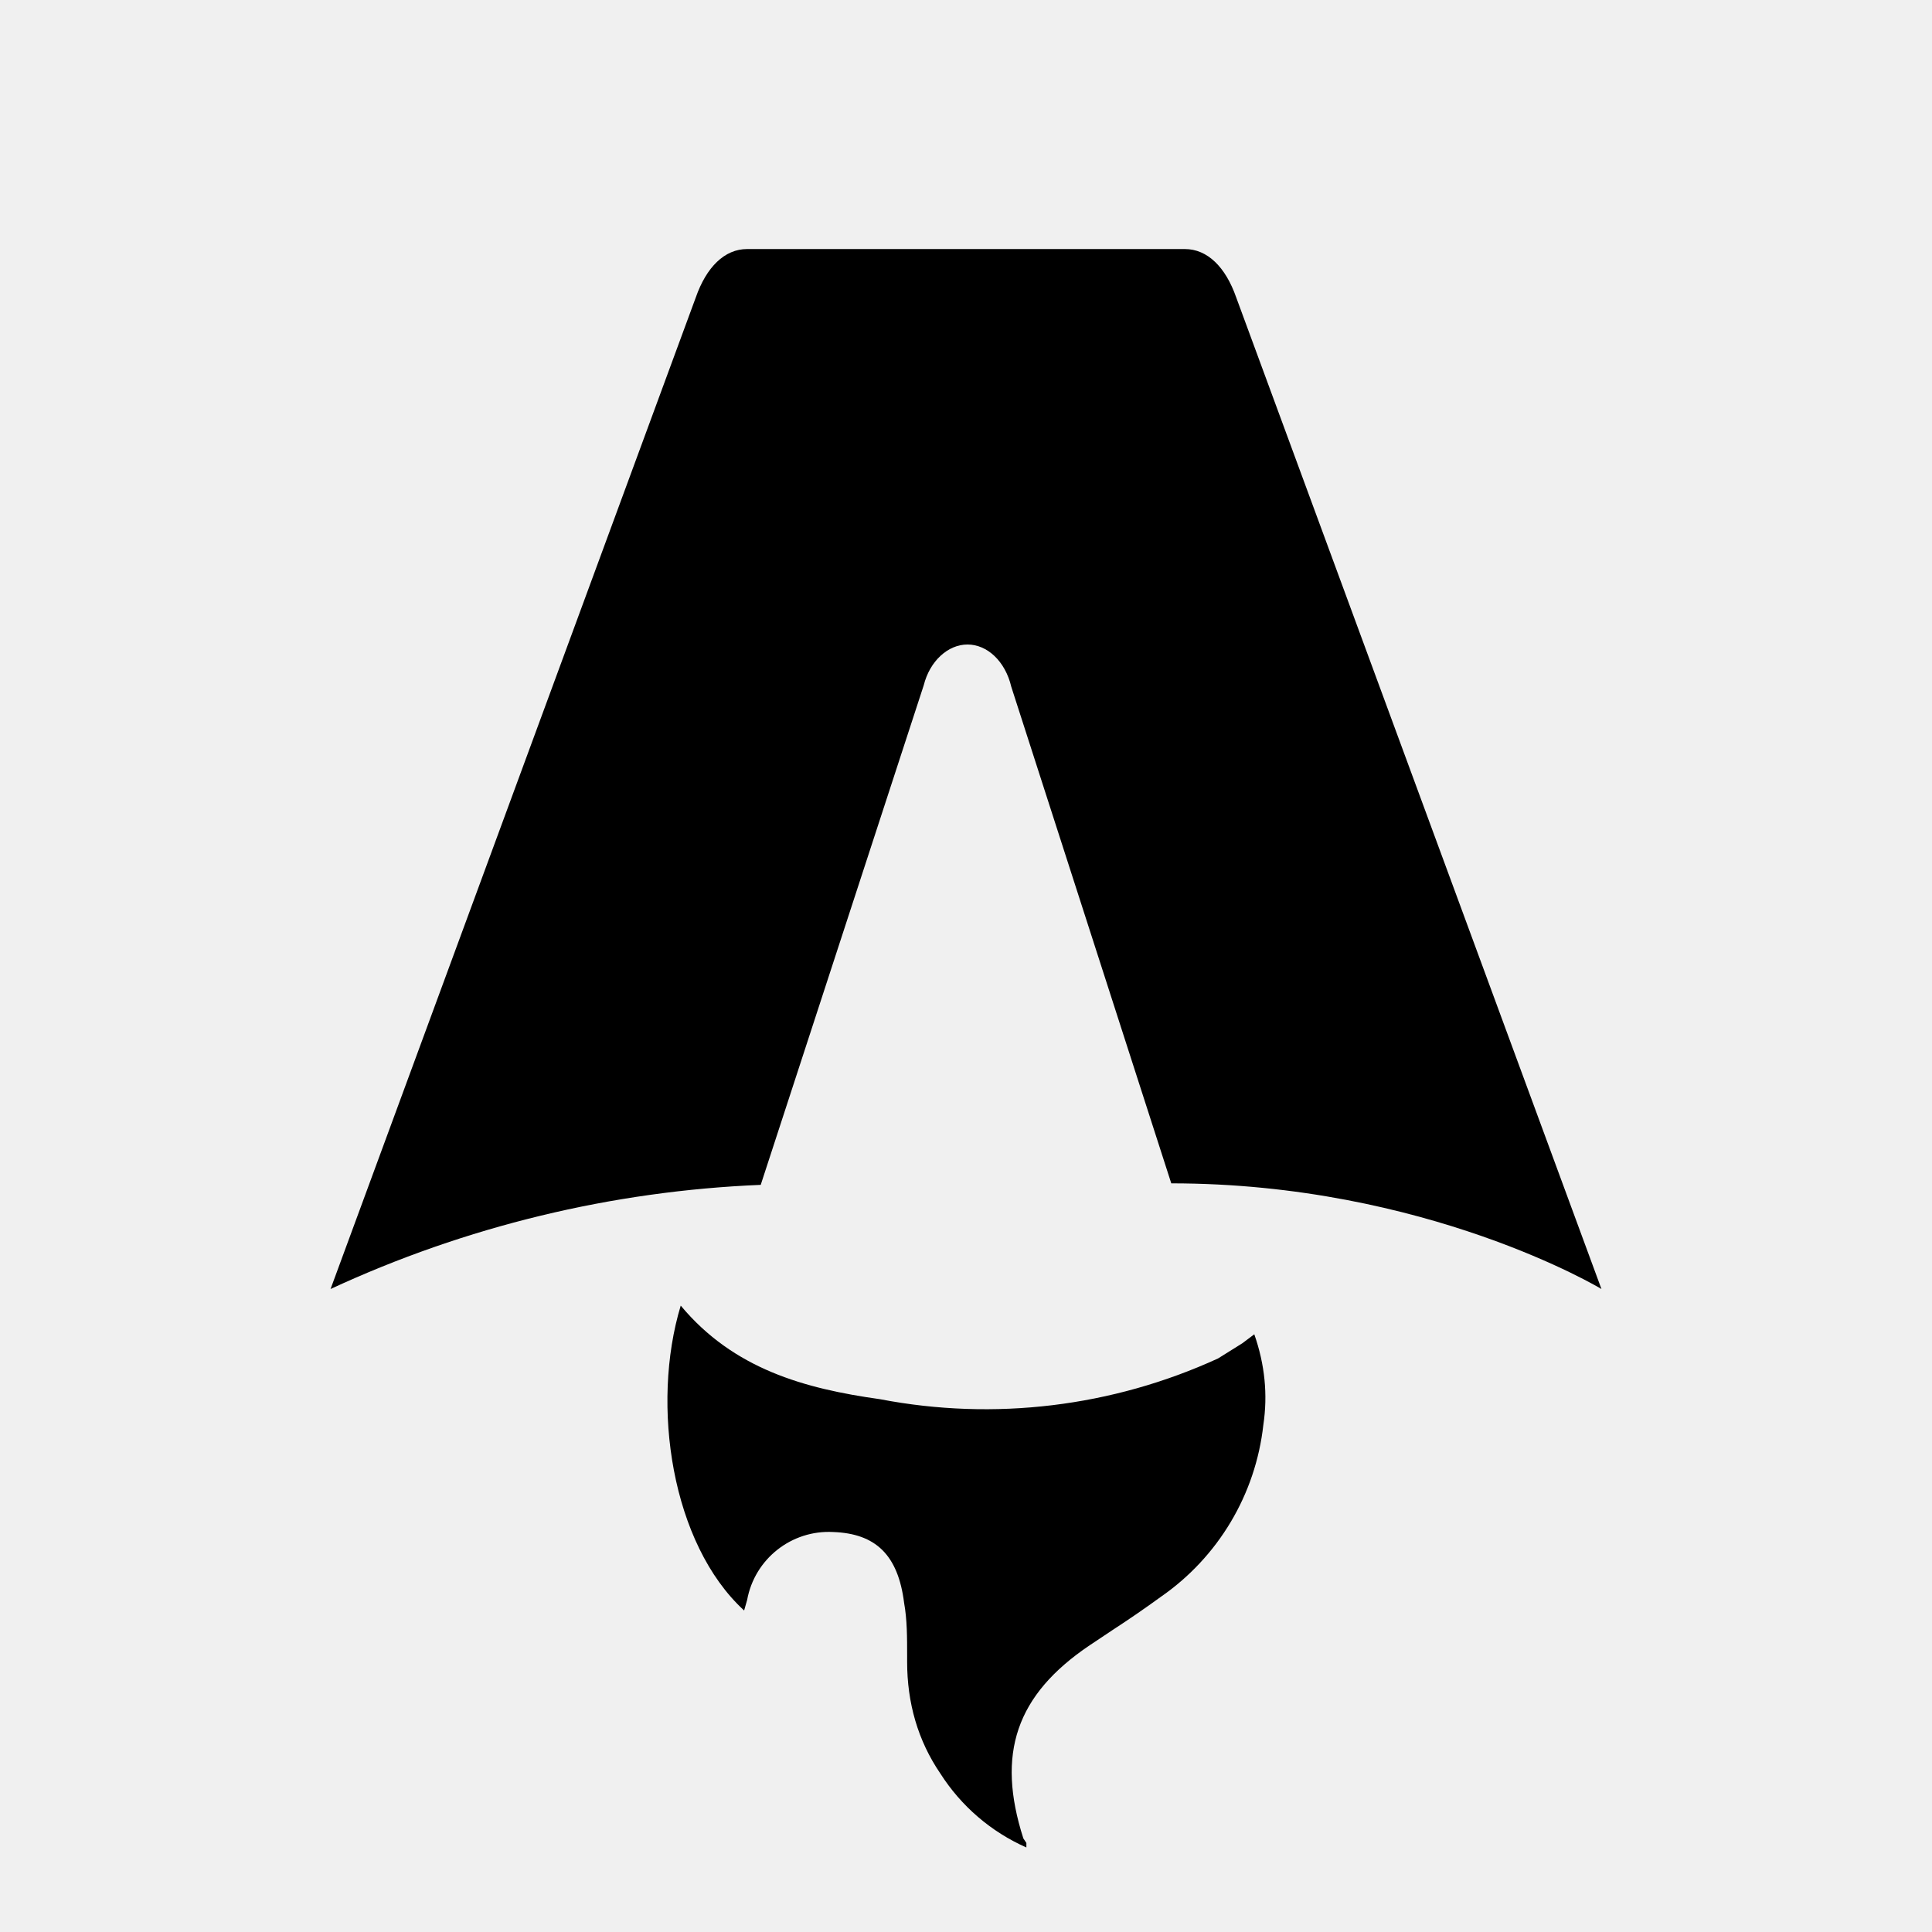
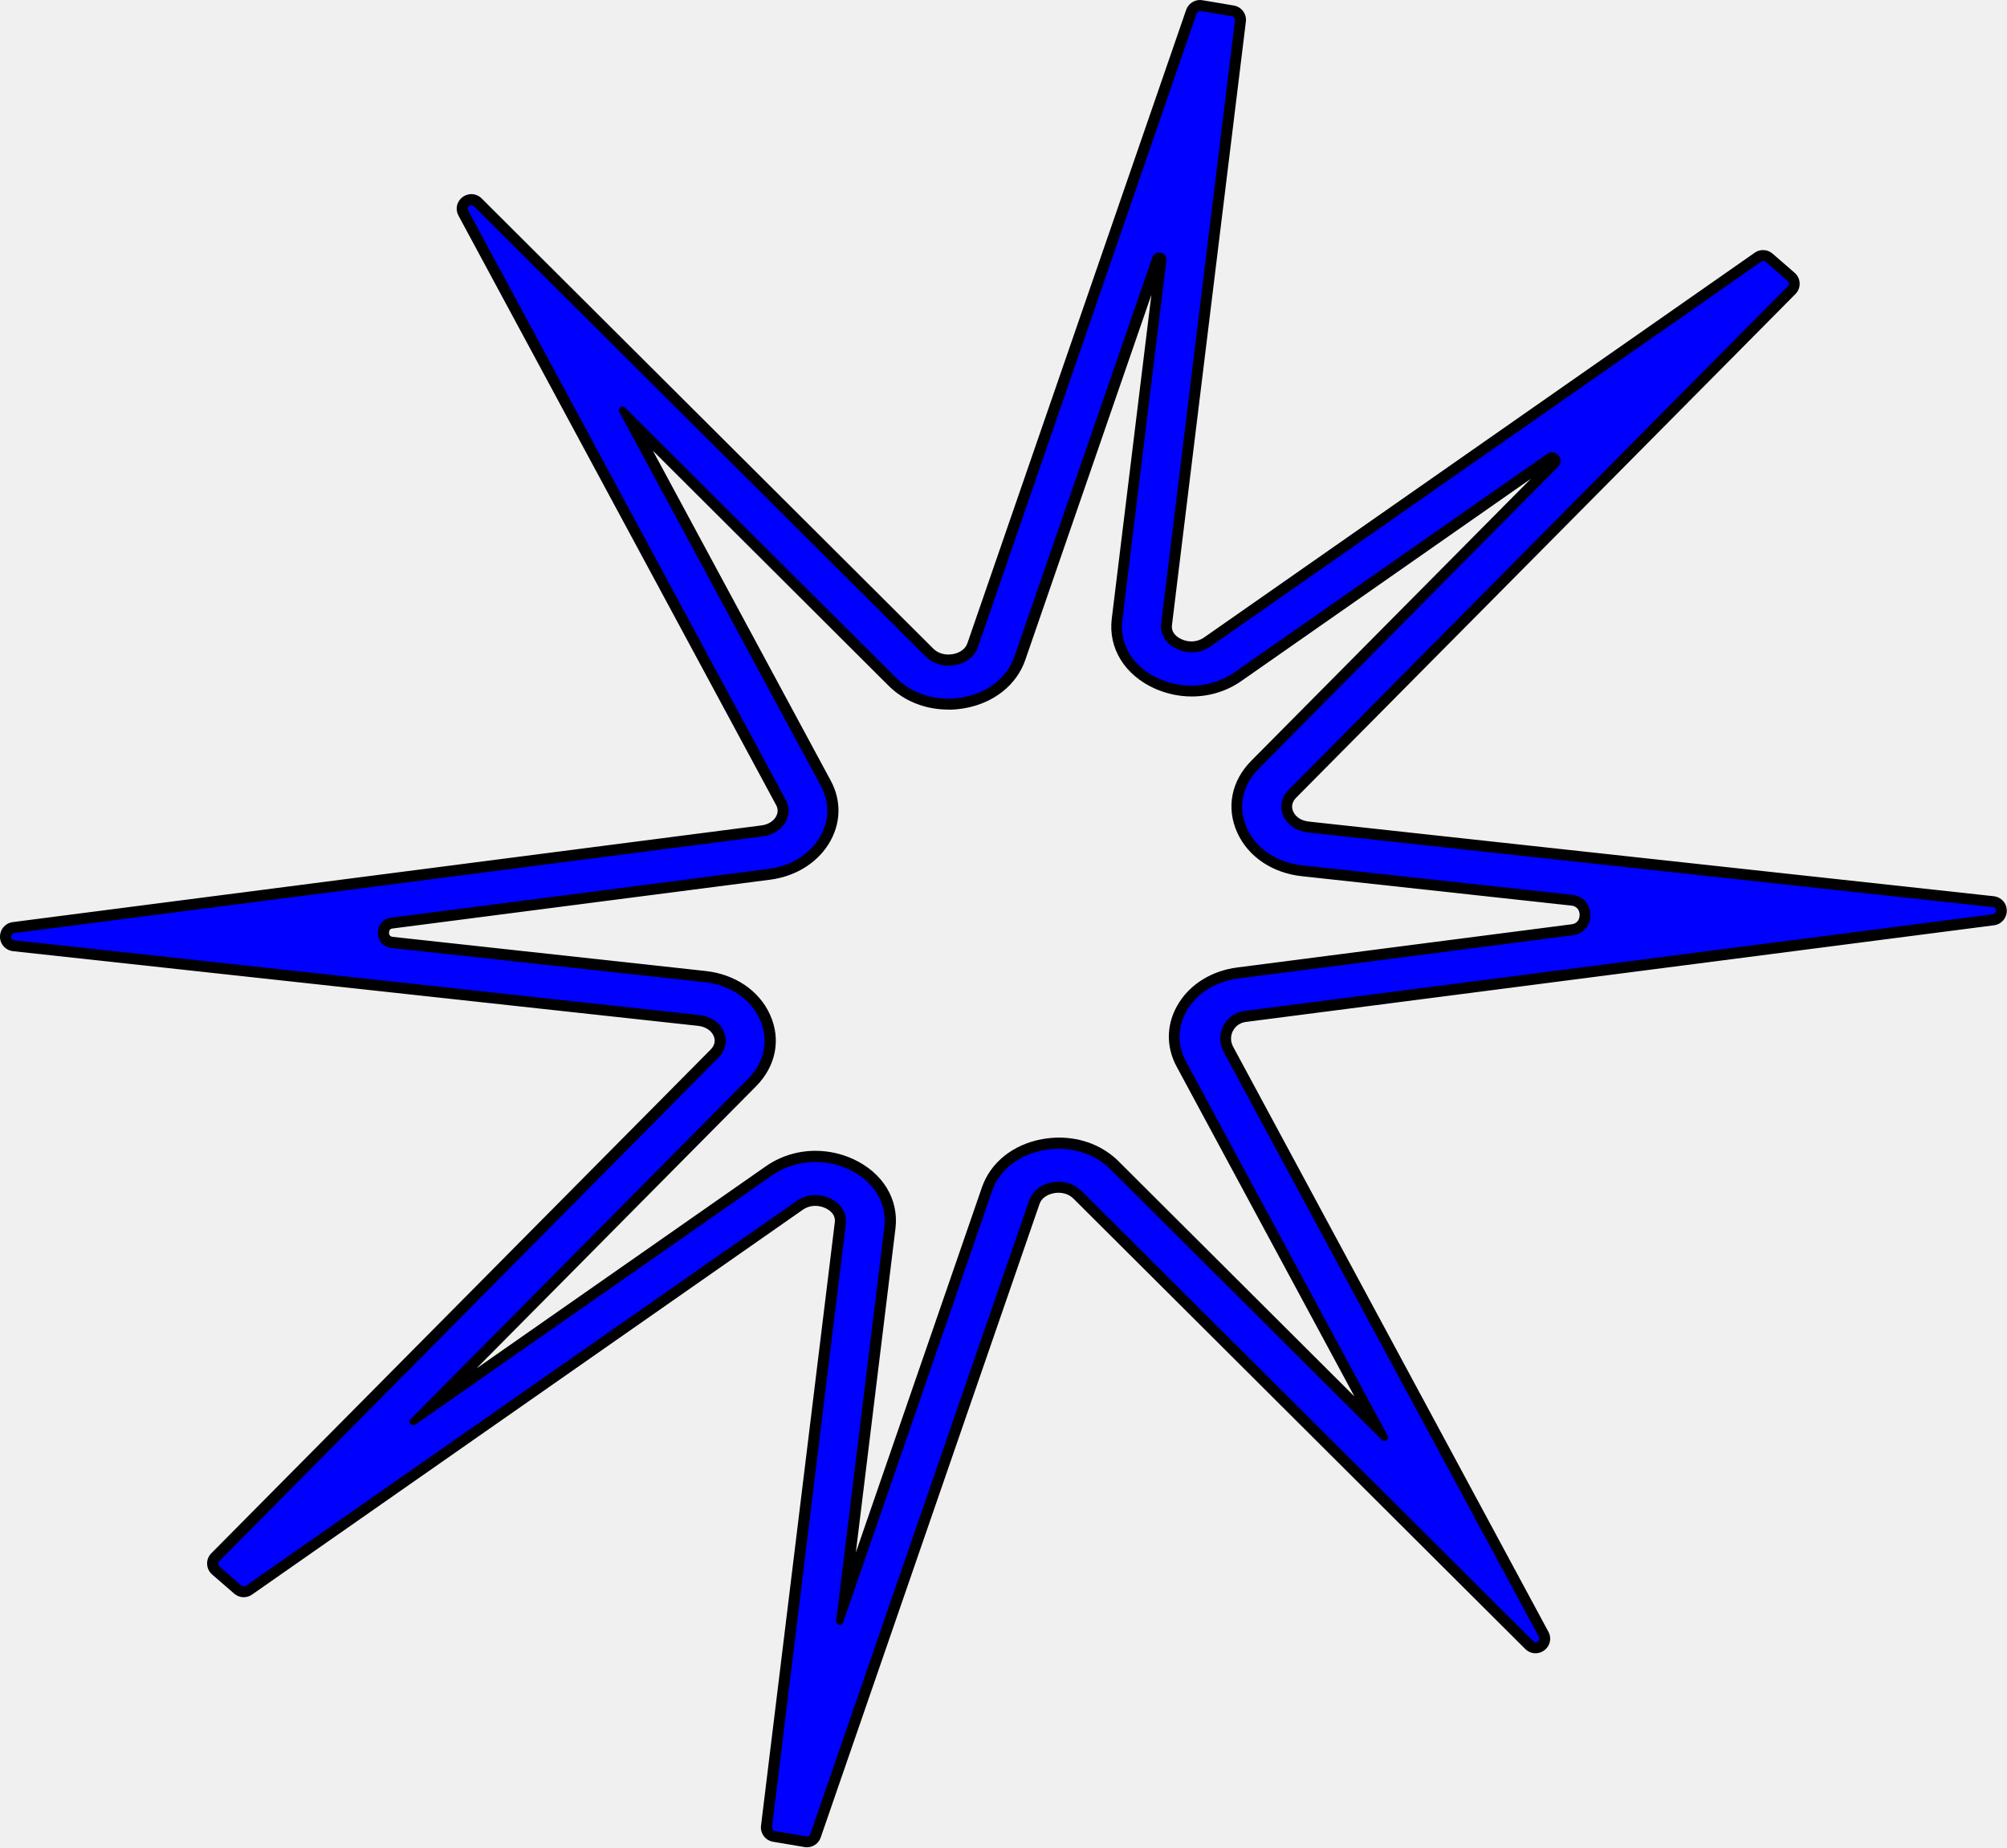
- <svg xmlns="http://www.w3.org/2000/svg" fill="none" viewBox="0 0 128 128">
-   <path d="M50.4 78.5a75.1 75.1 0 0 0-28.5 6.9l24.2-65.7c.7-2 1.9-3.2 3.4-3.2h29c1.5 0 2.7 1.2 3.4 3.2l24.2 65.7s-11.6-7-28.5-7L67 45.5c-.4-1.7-1.6-2.8-2.9-2.8-1.3 0-2.5 1.1-2.9 2.7L50.4 78.5Zm-1.1 28.2Zm-4.2-20.2c-2 6.6-.6 15.8 4.2 20.2a17.5 17.5 0 0 1 .2-.7 5.5 5.5 0 0 1 5.7-4.5c2.8.1 4.3 1.5 4.7 4.7.2 1.1.2 2.3.2 3.5v.4c0 2.7.7 5.2 2.2 7.4a13 13 0 0 0 5.7 4.9v-.3l-.2-.3c-1.8-5.6-.5-9.5 4.4-12.8l1.5-1a73 73 0 0 0 3.2-2.2 16 16 0 0 0 6.8-11.4c.3-2 .1-4-.6-6l-.8.6-1.6 1a37 37 0 0 1-22.4 2.7c-5-.7-9.7-2-13.2-6.2Z" />
-   <style>
-         path { fill: #000; }
-         @media (prefers-color-scheme: dark) {
-             path { fill: #FFF; }
-         }
+ <svg xmlns="http://www.w3.org/2000/svg" id="Layer_2" data-name="Layer 2" viewBox="0 0 182.26 167.79">
+   <defs>
+     <style>
+       .cls-1 {
+         fill: blue;
+       }
+ 
+       .cls-1, .cls-2 {
+         stroke-width: 0px;
+       }
+ 
+       .cls-2 {
+         fill: #000;
+       }
    </style>
+   </defs>
+   <g id="Layer_1-2" data-name="Layer 1">
+     <g>
+       <path class="cls-1" d="M73.25,167.29h-.1s-2.85-.49-2.85-.49c-.44-.07-.74-.48-.68-.92l6.7-54.79c.09-.77-.32-1.43-1.15-1.8-.36-.17-.74-.25-1.12-.25-.52,0-1.02.16-1.45.46l-49.99,34.93c-.14.1-.3.15-.47.15-.2,0-.39-.07-.54-.2l-1.99-1.73c-.17-.15-.28-.37-.28-.59s.08-.45.24-.61l45.34-45.74c.52-.52.65-1.19.37-1.82-.3-.66-.98-1.1-1.82-1.19L1.24,85.88c-.42-.05-.73-.39-.74-.81,0-.43.3-.77.72-.83l67.97-8.78c.72-.09,1.32-.45,1.66-.98.32-.51.34-1.08.06-1.6l-28.84-53.52c-.14-.26-.14-.56.01-.81.15-.25.43-.41.72-.41.22,0,.42.09.58.24l41.02,40.89c.44.44,1.05.68,1.73.68.17,0,.34-.02.51-.05.82-.15,1.45-.64,1.69-1.31L108.19,1.06c.12-.33.43-.56.78-.56h.14s2.85.49,2.85.49c.44.07.74.48.68.92l-6.7,54.78c-.09.77.33,1.43,1.15,1.81.36.17.74.25,1.12.25.52,0,1.02-.16,1.44-.46l49.99-34.92c.14-.1.3-.15.47-.15.2,0,.39.07.54.2l2,1.73c.17.15.28.37.28.59,0,.23-.08.45-.24.61l-45.34,45.74c-.52.52-.65,1.19-.37,1.82.3.66.98,1.1,1.82,1.2l62.2,6.78c.42.05.73.39.74.81,0,.43-.3.78-.72.83l-67.97,8.78c-.67.09-1.23.49-1.53,1.09s-.3,1.29.02,1.88l28.63,53.13c.14.26.14.56-.01.81-.15.25-.43.41-.72.41-.22,0-.42-.09-.58-.24l-41.02-40.89c-.44-.44-1.05-.68-1.72-.68-.17,0-.34.02-.51.05-.83.15-1.46.64-1.69,1.31l-19.87,57.53c-.12.33-.43.56-.78.56h-.04ZM74.05,105.03c1.1,0,2.21.24,3.21.71,2.48,1.14,3.84,3.36,3.55,5.79l-4.17,34.12,12.99-37.62c.72-2.09,2.62-3.6,5.09-4.05.48-.09.97-.13,1.44-.13,1.97,0,3.77.72,5.08,2.02l23.81,23.73-17.75-32.95c-.92-1.71-.85-3.63.19-5.29,1.02-1.62,2.83-2.71,4.94-2.98l30.35-3.92c.88-.11,1.19-.8,1.18-1.36s-.32-1.24-1.21-1.33l-24.48-2.67c-2.5-.27-4.53-1.64-5.45-3.66-.94-2.06-.5-4.29,1.16-5.96l27.19-27.43c.09-.09.11-.18.07-.28-.05-.11-.15-.19-.25-.19-.05,0-.1.02-.16.06l-28.37,19.82c-1.23.86-2.7,1.32-4.24,1.32-1.1,0-2.21-.24-3.21-.7-2.49-1.14-3.84-3.36-3.55-5.79l4-32.67c0-.08-.02-.11-.03-.12-.03-.03-.08-.06-.14-.06-.09,0-.12.05-.13.11l-12.52,36.24c-.72,2.09-2.62,3.6-5.09,4.05-.48.09-.96.13-1.44.13-1.96,0-3.77-.72-5.08-2.02l-23.81-23.73,17.75,32.95c.92,1.71.85,3.63-.19,5.29-1.03,1.62-2.83,2.71-4.94,2.98l-34.27,4.43c-.57.07-.77.52-.77.89s.21.81.79.87l28.4,3.1c2.49.27,4.53,1.64,5.45,3.66.94,2.06.5,4.29-1.16,5.96l-29.3,29.56,30.82-21.53c1.23-.86,2.7-1.32,4.24-1.32Z" />
+       <path class="cls-2" d="M108.98,1s.04,0,.05,0l2.85.48c.17.03.29.19.27.36l-6.7,54.78c-.12.98.42,1.85,1.44,2.32.43.2.88.3,1.33.3.61,0,1.21-.18,1.73-.55l49.99-34.93c.06-.04.12-.06.19-.06.08,0,.15.03.22.08l1.99,1.73c.14.12.15.34.02.48l-45.34,45.74c-.66.67-.84,1.56-.47,2.38.37.82,1.2,1.37,2.22,1.49l62.2,6.78c.39.04.39.6,0,.65l-67.97,8.78c-1.75.24-2.72,2.15-1.88,3.71l28.63,53.13c.13.25-.07.49-.29.49-.08,0-.16-.03-.23-.1l-41.02-40.89c-.54-.53-1.28-.83-2.08-.83-.2,0-.4.02-.6.06-1.01.18-1.78.8-2.07,1.64l-19.87,57.53c-.05.13-.17.22-.31.22-.02,0-.04,0-.05,0l-2.85-.48c-.17-.03-.29-.19-.27-.36l6.7-54.78c.12-.98-.42-1.85-1.43-2.32-.43-.2-.88-.3-1.33-.3-.61,0-1.21.18-1.73.55l-49.99,34.93c-.06.04-.12.06-.19.06-.08,0-.15-.03-.22-.08l-1.99-1.73c-.14-.12-.15-.34-.02-.48l45.34-45.74c.66-.67.84-1.56.47-2.38-.37-.82-1.2-1.37-2.22-1.48L1.29,85.39c-.39-.04-.39-.6,0-.65l67.97-8.78c.87-.11,1.6-.55,2.02-1.21.42-.66.44-1.43.08-2.11l-28.84-53.52c-.13-.25.07-.49.29-.49.08,0,.16.03.23.1l41.02,40.89c.54.53,1.28.83,2.08.83.2,0,.4-.02.6-.05,1.01-.18,1.78-.8,2.07-1.64L108.67,1.22c.05-.13.17-.22.31-.22M86.11,63.45c-1.8,0-3.5-.66-4.72-1.88l-24.63-24.55c-.07-.07-.15-.1-.23-.1-.22,0-.42.24-.29.49l18.31,33.97c.83,1.54.77,3.29-.18,4.78-.95,1.5-2.62,2.5-4.58,2.75l-34.27,4.43c-1.63.21-1.6,2.57.03,2.75l28.4,3.1c2.32.25,4.21,1.51,5.05,3.37.85,1.86.45,3.88-1.06,5.4l-30.64,30.91c-.23.23-.03.56.23.56.06,0,.13-.02.19-.06l32.38-22.62c1.16-.81,2.55-1.23,3.95-1.23,1.02,0,2.04.22,3,.66,2.28,1.05,3.53,3.07,3.26,5.27l-4.37,35.73c-.03.23.15.37.33.37.13,0,.25-.07.3-.22l13.52-39.16c.66-1.91,2.42-3.31,4.7-3.72.45-.08.91-.12,1.35-.12,1.8,0,3.51.66,4.72,1.88l24.63,24.55c.07.07.15.1.23.1.22,0,.42-.24.29-.49l-18.31-33.98c-.83-1.54-.77-3.29.18-4.78.94-1.5,2.62-2.5,4.58-2.75l30.35-3.92c2.18-.28,2.15-3.44-.04-3.68l-24.48-2.67c-2.32-.25-4.21-1.51-5.05-3.37-.85-1.86-.45-3.88,1.06-5.4l27.19-27.43c.53-.54.06-1.32-.54-1.32-.14,0-.3.04-.45.15l-28.37,19.82c-1.16.81-2.55,1.23-3.95,1.23-1.02,0-2.04-.22-3-.66-2.28-1.05-3.53-3.07-3.26-5.27l4-32.67c.06-.46-.3-.74-.66-.74-.25,0-.5.14-.61.44l-12.52,36.24c-.66,1.91-2.42,3.31-4.7,3.72-.45.08-.91.12-1.35.12M108.98,0c-.57,0-1.07.36-1.26.89l-19.87,57.53c-.17.5-.66.86-1.3.98-.14.02-.28.04-.42.04-.54,0-1.03-.19-1.37-.53L43.74,18.02c-.25-.25-.58-.39-.93-.39-.47,0-.91.25-1.15.65-.24.4-.25.89-.02,1.31l28.84,53.52c.2.36.18.74-.04,1.1-.26.41-.73.68-1.3.75L1.16,83.74c-.68.09-1.16.65-1.16,1.33s.5,1.23,1.18,1.31l62.2,6.78c.67.07,1.2.41,1.42.9.2.44.1.89-.27,1.26l-45.34,45.74c-.26.26-.4.62-.38.98.01.37.18.71.46.95l1.99,1.73c.24.21.55.33.87.33.27,0,.54-.08.76-.24l49.99-34.93c.34-.24.74-.37,1.16-.37.31,0,.61.07.91.2.36.17.95.55.86,1.29l-6.7,54.79c-.09.71.4,1.35,1.1,1.47l2.85.48c.07.01.15.02.22.02.57,0,1.07-.36,1.25-.89l19.87-57.53c.17-.5.66-.86,1.3-.98.14-.03.28-.04.42-.04.54,0,1.02.19,1.37.54l41.02,40.89c.25.25.58.39.93.39.47,0,.91-.25,1.15-.65.24-.4.25-.89.02-1.31l-28.63-53.13c-.24-.45-.25-.97-.02-1.42.23-.45.65-.75,1.16-.82l67.96-8.78c.68-.09,1.16-.65,1.16-1.33,0-.68-.5-1.23-1.18-1.31l-62.2-6.78c-.67-.07-1.2-.41-1.42-.91-.2-.44-.1-.89.27-1.26l45.34-45.74c.26-.26.4-.62.38-.98-.01-.37-.18-.71-.46-.95l-1.99-1.73c-.24-.21-.55-.33-.87-.33-.27,0-.54.08-.76.24l-49.99,34.93c-.34.24-.74.37-1.16.37-.31,0-.62-.07-.91-.2-.36-.17-.95-.55-.86-1.29L113.14,1.97c.09-.71-.4-1.35-1.1-1.47l-2.85-.48c-.07-.01-.15-.02-.22-.02h0ZM86.11,64.45c.51,0,1.03-.05,1.53-.14,2.64-.48,4.69-2.12,5.47-4.38l11.45-33.16-3.6,29.43c-.32,2.65,1.15,5.06,3.84,6.3,1.07.49,2.25.75,3.42.75,1.64,0,3.21-.49,4.52-1.41l26.28-18.36-25.4,25.62c-1.81,1.83-2.28,4.27-1.26,6.52.99,2.18,3.18,3.66,5.85,3.95l24.48,2.67c.7.08.76.66.76.84,0,.18-.05.77-.74.86l-30.35,3.92c-2.26.29-4.2,1.46-5.3,3.21-1.14,1.81-1.22,3.92-.21,5.79l16.15,29.96-21.4-21.34c-1.4-1.4-3.33-2.17-5.43-2.17-.51,0-1.02.05-1.53.14-2.64.48-4.69,2.12-5.47,4.38l-11.45,33.16,3.6-29.43c.32-2.65-1.15-5.06-3.84-6.3-1.07-.49-2.25-.75-3.42-.75-1.64,0-3.2.49-4.52,1.41l-26.28,18.36,25.4-25.63c1.81-1.83,2.29-4.27,1.26-6.52-.99-2.18-3.18-3.66-5.85-3.95l-28.4-3.1c-.22-.02-.34-.15-.34-.38,0-.23.11-.36.33-.38l34.27-4.43c2.26-.29,4.19-1.46,5.3-3.21,1.14-1.81,1.22-3.92.21-5.79l-16.15-29.96,21.4,21.34c1.4,1.4,3.33,2.17,5.43,2.17h0Z" />
+     </g>
+   </g>
</svg>
